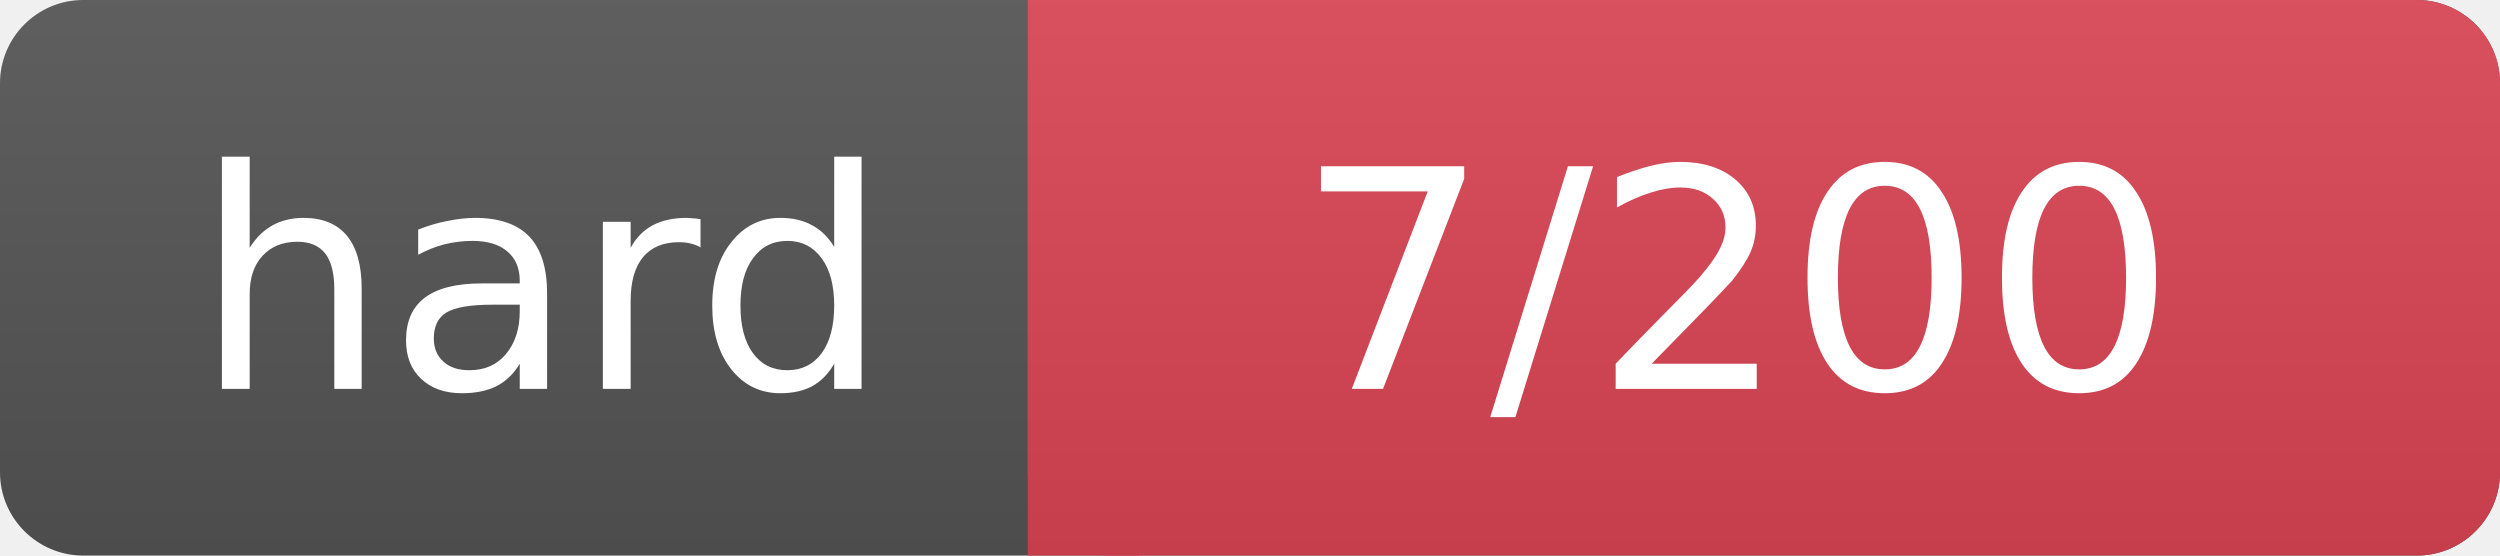
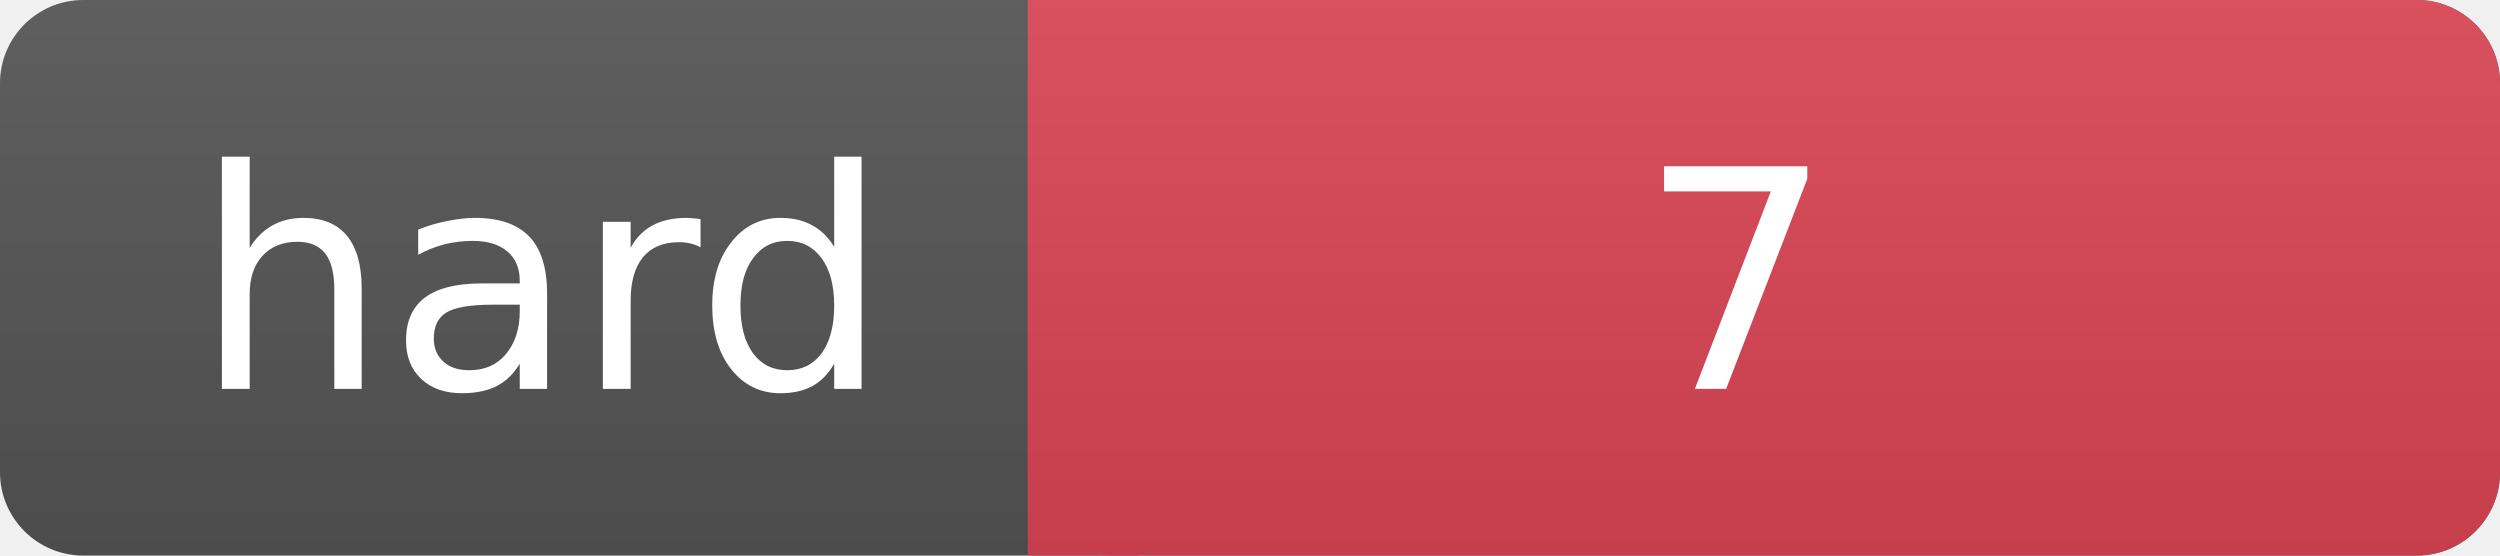
<svg xmlns="http://www.w3.org/2000/svg" width="90" height="20">
  <linearGradient id="a" x2="0" y2="100%">
    <stop offset="0" stop-color="#bbb" stop-opacity=".1" />
    <stop offset="1" stop-opacity=".1" />
  </linearGradient>
  <rect rx="3" width="90" height="20" fill="#555" />
  <rect rx="3" x="37" width="53" height="20" fill="#d45" />
  <path fill="#d45" d="M37 0h4v20h-4z" />
  <rect rx="3" width="90" height="20" fill="url(#a)" />
  <g fill="#fff" text-anchor="middle" font-family="DejaVu Sans,Verdana,Geneva,sans-serif" font-size="11">
    <text x="19.5" y="14">hard</text>
-     <text x="62.5" y="14">7/200</text>
+     <text x="62.5" y="14">7</text>
  </g>
</svg>
